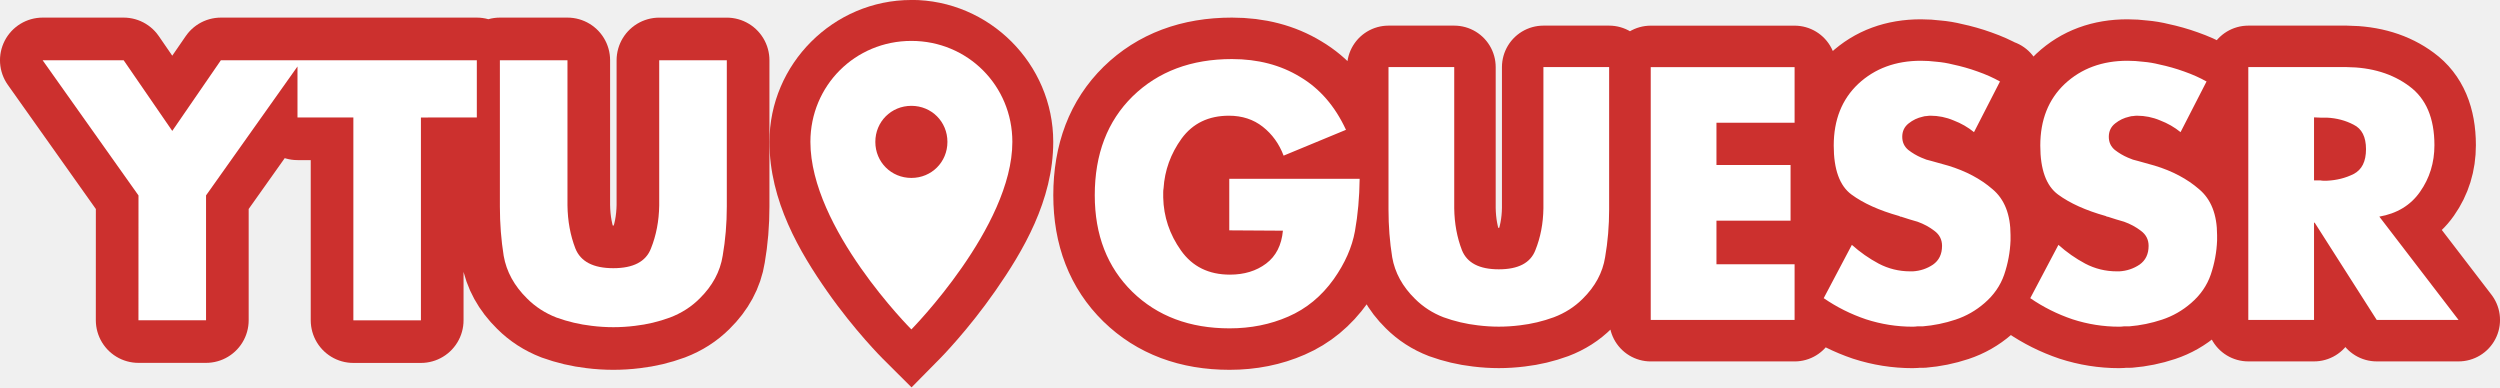
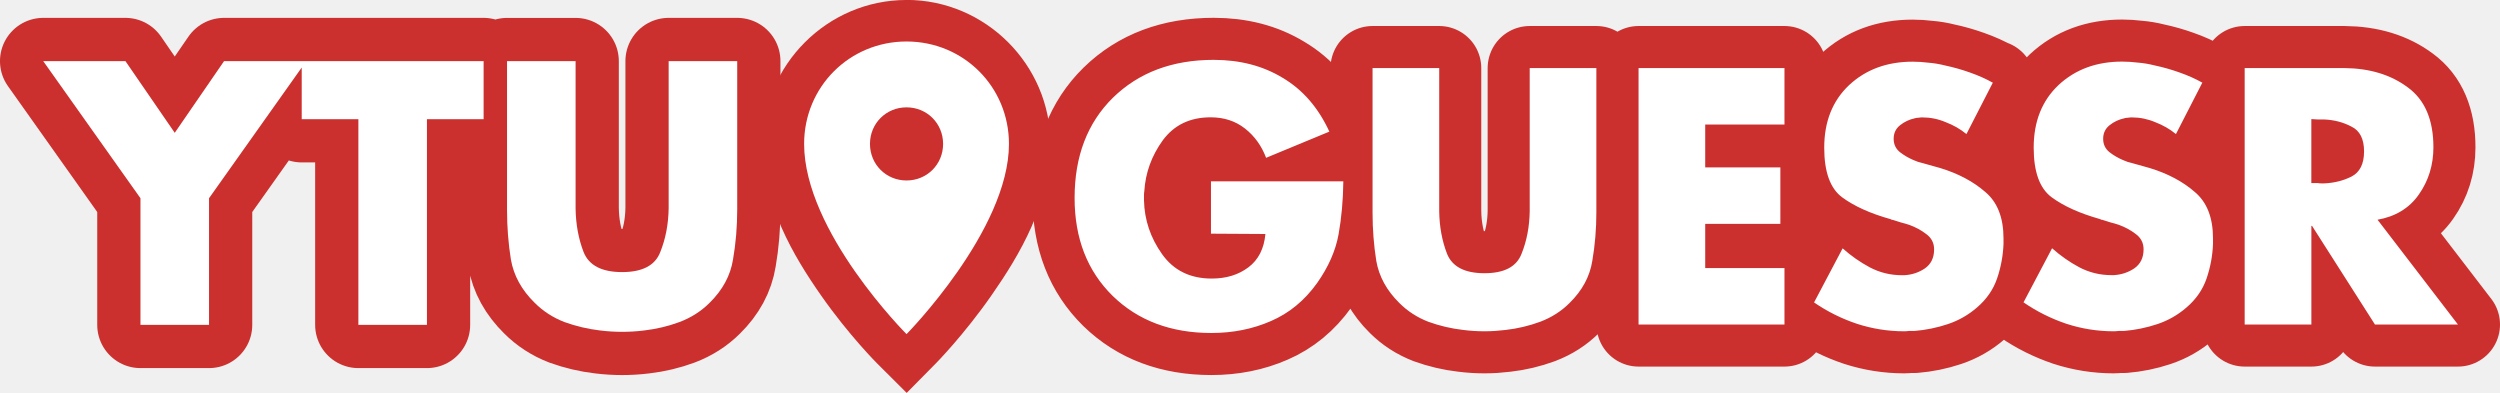
- <svg xmlns="http://www.w3.org/2000/svg" width="75.125mm" height="11.642mm" viewBox="0 0 75.125 11.642" version="1.1" id="svg1" xml:space="preserve">
+ <svg xmlns="http://www.w3.org/2000/svg" width="60.31mm" height="9.479mm" viewBox="0 0 60.31 9.479" version="1.1" id="svg1" xml:space="preserve">
  <defs id="defs1" />
  <g id="layer1" transform="translate(-26.45845,-46.661)">
-     <g id="path1" transform="matrix(0.98294,0,0,0.98294,0.7489465,1.138673)">
+     <g id="path1" transform="matrix(0.800373,0,0,0.800373,5.093236,9.593792)">
      <path id="path4" style="color:#000000;fill:#cc302e;-inkscape-stroke:none;paint-order:stroke fill markers" d="m 54.017,46.312 c -2.382,0 -4.338,1.955 -4.338,4.338 0,1.809 0.93,3.378 1.769,4.576 0.839,1.199 1.684,2.041 1.684,2.041 l 0.891,0.888 0.885,-0.897 c 0,0 0.84,-0.85 1.677,-2.053 0.837,-1.202 1.77,-2.762 1.77,-4.557 0,-2.382 -1.956,-4.338 -4.338,-4.338 z m -1.033,6.252 c 0.333,0.184 0.636,0.438 1.033,0.438 0.396,0 0.697,-0.253 1.029,-0.436 -0.215,0.435 -0.238,0.819 -0.512,1.211 -0.262,0.376 -0.296,0.368 -0.521,0.64 -0.223,-0.267 -0.257,-0.258 -0.516,-0.627 -0.275,-0.393 -0.298,-0.79 -0.514,-1.227 z" />
      <path style="color:#000000;fill:#ffffff;-inkscape-stroke:none;paint-order:stroke fill markers" d="m 54.018,47.563 c -1.72,0 -3.087,1.367 -3.087,3.087 0,2.646 3.087,5.733 3.087,5.733 0,0 3.087,-3.131 3.087,-5.733 0,-1.72 -1.367,-3.087 -3.087,-3.087 z m 0,4.189 c -0.617,0 -1.102,-0.485 -1.102,-1.102 0,-0.617 0.485,-1.102 1.102,-1.102 0.617,0 1.102,0.485 1.102,1.102 0,0.617 -0.485,1.102 -1.102,1.102 z" id="path5" />
    </g>
-     <path d="m 63.396,52.033 h 3.92 q -0.01,0.836 -0.141,1.572 -0.131,0.726 -0.635,1.441 -0.554,0.776 -1.37,1.129 -0.806,0.353 -1.763,0.353 -1.794,0 -2.922,-1.098 -1.129,-1.108 -1.129,-2.902 0,-1.854 1.139,-2.973 1.149,-1.119 2.983,-1.119 1.169,0 2.046,0.534 0.887,0.524 1.381,1.592 l -1.874,0.776 q -0.202,-0.534 -0.625,-0.867 -0.423,-0.333 -1.018,-0.333 -0.917,0 -1.421,0.685 -0.494,0.685 -0.544,1.501 -0.01,0.05 -0.01,0.111 0,0.05 0,0.101 0,0.01 0,0.03 0,0.01 0,0.03 0.02,0.867 0.534,1.592 0.514,0.726 1.471,0.726 0.645,0 1.088,-0.333 0.443,-0.333 0.504,-0.988 l -1.612,-0.01 V 52.033 Z m 9.442,-3.356 h 1.975 v 4.273 q 0,0.746 -0.121,1.441 -0.111,0.695 -0.675,1.25 -0.363,0.363 -0.867,0.554 -0.494,0.181 -1.018,0.242 -0.161,0.02 -0.322,0.03 -0.161,0.01 -0.312,0.01 -0.151,0 -0.312,-0.01 -0.161,-0.01 -0.322,-0.03 -0.524,-0.06 -1.028,-0.242 -0.494,-0.191 -0.857,-0.554 -0.564,-0.554 -0.685,-1.25 -0.111,-0.695 -0.111,-1.431 v -4.283 h 1.975 v 4.001 q 0,0.071 0,0.131 0,0.05 0,0.111 0.01,0.685 0.232,1.26 0.232,0.574 1.108,0.574 0.877,0 1.098,-0.574 0.232,-0.574 0.242,-1.26 0,-0.06 0,-0.111 0,-0.06 0,-0.121 z m 7.548,1.673 h -2.348 v 1.27 h 2.227 V 53.293 h -2.227 v 1.31 h 2.348 v 1.673 h -4.323 v -7.598 h 4.323 z m 6.177,-1.25 -0.786,1.532 q -0.272,-0.222 -0.615,-0.353 -0.333,-0.141 -0.695,-0.141 -0.05,0 -0.111,0.01 -0.06,0 -0.121,0.02 -0.232,0.05 -0.423,0.202 -0.191,0.151 -0.191,0.403 0,0.242 0.181,0.393 0.181,0.141 0.393,0.232 0.081,0.03 0.151,0.06 0.081,0.02 0.151,0.04 l 0.504,0.141 q 0.796,0.242 1.33,0.705 0.544,0.453 0.544,1.381 0,0.04 0,0.081 0,0.04 0,0.081 -0.02,0.524 -0.191,1.028 -0.171,0.494 -0.595,0.857 -0.383,0.333 -0.867,0.494 -0.484,0.161 -0.988,0.202 -0.081,0 -0.161,0 -0.071,0.01 -0.141,0.01 -0.715,0 -1.401,-0.222 -0.685,-0.232 -1.27,-0.635 l 0.846,-1.602 q 0.373,0.333 0.806,0.564 0.443,0.232 0.947,0.232 0.02,0 0.04,0 0.02,0 0.04,0 0.333,-0.02 0.605,-0.202 0.272,-0.191 0.272,-0.564 0,-0.282 -0.232,-0.453 -0.222,-0.171 -0.504,-0.272 -0.121,-0.04 -0.242,-0.071 -0.121,-0.04 -0.222,-0.071 -0.02,-0.01 -0.05,-0.01 -0.02,-0.01 -0.04,-0.02 -0.897,-0.252 -1.431,-0.645 -0.534,-0.393 -0.534,-1.471 0,-1.159 0.736,-1.854 0.746,-0.695 1.884,-0.695 0.232,0 0.474,0.03 0.242,0.02 0.484,0.081 0.383,0.081 0.746,0.212 0.373,0.131 0.675,0.302 z m 6.207,0 -0.786,1.532 q -0.272,-0.222 -0.615,-0.353 -0.333,-0.141 -0.695,-0.141 -0.05,0 -0.111,0.01 -0.06,0 -0.121,0.02 -0.232,0.05 -0.423,0.202 -0.191,0.151 -0.191,0.403 0,0.242 0.181,0.393 0.181,0.141 0.393,0.232 0.081,0.03 0.151,0.06 0.081,0.02 0.151,0.04 l 0.504,0.141 q 0.796,0.242 1.33,0.705 0.544,0.453 0.544,1.381 0,0.04 0,0.081 0,0.04 0,0.081 -0.02,0.524 -0.191,1.028 -0.171,0.494 -0.595,0.857 -0.383,0.333 -0.867,0.494 -0.484,0.161 -0.988,0.202 -0.081,0 -0.161,0 -0.071,0.01 -0.141,0.01 -0.715,0 -1.401,-0.222 -0.685,-0.232 -1.27,-0.635 l 0.846,-1.602 q 0.373,0.333 0.806,0.564 0.443,0.232 0.947,0.232 0.02,0 0.04,0 0.02,0 0.04,0 0.333,-0.02 0.605,-0.202 0.272,-0.191 0.272,-0.564 0,-0.282 -0.232,-0.453 -0.222,-0.171 -0.504,-0.272 -0.121,-0.04 -0.242,-0.071 -0.121,-0.04 -0.222,-0.071 -0.02,-0.01 -0.05,-0.01 -0.02,-0.01 -0.04,-0.02 -0.897,-0.252 -1.431,-0.645 -0.534,-0.393 -0.534,-1.471 0,-1.159 0.736,-1.854 0.746,-0.695 1.884,-0.695 0.232,0 0.474,0.03 0.242,0.02 0.484,0.081 0.383,0.081 0.746,0.212 0.373,0.131 0.675,0.302 z m 5.18,4.061 2.388,3.114 h -2.459 l -1.864,-2.922 h -0.02 v 2.922 h -1.975 v -7.598 h 2.953 q 1.129,0.01 1.884,0.574 0.756,0.554 0.756,1.774 0,0.786 -0.433,1.401 -0.423,0.605 -1.229,0.746 z m -1.955,-2.973 v 1.894 h 0.191 q 0.05,0.01 0.101,0.01 0.05,0 0.091,0 0.443,-0.02 0.806,-0.202 0.373,-0.191 0.373,-0.746 0,-0.554 -0.373,-0.736 -0.363,-0.191 -0.806,-0.212 -0.04,0 -0.091,0 -0.05,0 -0.101,0 z" id="text1" style="font-size:10.077px;line-height:1;font-family:Futura-Bold;-inkscape-font-specification:Futura-Bold;fill:#ffffff;stroke:#cc302e;stroke-width:2.492;stroke-linecap:round;stroke-linejoin:round;paint-order:stroke fill markers" aria-label="GUESSR" />
-     <path d="M 30.62,52.534 27.739,48.471 h 2.435 l 1.461,2.124 1.461,-2.124 h 2.435 l -2.881,4.062 v 3.751 h -2.031 z m 8.487,-2.342 v 6.094 H 37.077 V 50.191 H 35.398 V 48.471 h 5.389 v 1.72 z m 7.161,-1.72 h 2.031 v 4.394 q 0,0.767 -0.124,1.482 -0.114,0.715 -0.694,1.285 -0.373,0.373 -0.891,0.57 -0.508,0.187 -1.047,0.249 -0.166,0.021 -0.332,0.031 -0.166,0.01 -0.321,0.01 -0.155,0 -0.321,-0.01 -0.166,-0.01 -0.332,-0.031 -0.539,-0.062 -1.057,-0.249 -0.508,-0.197 -0.881,-0.57 -0.58,-0.57 -0.705,-1.285 -0.114,-0.715 -0.114,-1.472 V 48.471 h 2.031 v 4.114 q 0,0.073 0,0.135 0,0.052 0,0.114 0.01,0.705 0.238,1.295 0.238,0.591 1.14,0.591 0.902,0 1.13,-0.591 0.238,-0.591 0.249,-1.295 0,-0.062 0,-0.114 0,-0.062 0,-0.124 z" id="text3" style="font-size:10.363px;line-height:1;font-family:Futura-Bold;-inkscape-font-specification:Futura-Bold;fill:#ffffff;stroke:#cc302e;stroke-width:2.562;stroke-linecap:round;stroke-linejoin:round;paint-order:stroke fill markers" aria-label="YTU" />
+     <path d="m 55.673,51.035 h 3.192 q -0.008,0.681 -0.115,1.28 -0.107,0.591 -0.517,1.173 -0.451,0.632 -1.116,0.919 -0.656,0.287 -1.436,0.287 -1.461,0 -2.38,-0.894 -0.919,-0.903 -0.919,-2.363 0,-1.51 0.927,-2.421 0.935,-0.911 2.429,-0.911 0.952,0 1.666,0.435 0.722,0.427 1.124,1.296 l -1.526,0.632 q -0.164,-0.435 -0.509,-0.706 -0.345,-0.271 -0.829,-0.271 -0.747,0 -1.157,0.558 -0.402,0.558 -0.443,1.223 -0.008,0.041 -0.008,0.09 0,0.041 0,0.082 0,0.008 0,0.025 0,0.008 0,0.025 0.016,0.706 0.435,1.296 0.418,0.591 1.198,0.591 0.525,0 0.886,-0.271 0.361,-0.271 0.41,-0.804 l -1.313,-0.008 v -1.264 z m 7.688,-2.732 h 1.608 v 3.479 q 0,0.607 -0.098,1.173 -0.09,0.566 -0.55,1.017 -0.295,0.295 -0.706,0.451 -0.402,0.148 -0.829,0.197 -0.131,0.016 -0.263,0.025 -0.131,0.008 -0.254,0.008 -0.123,0 -0.254,-0.008 -0.131,-0.008 -0.263,-0.025 -0.427,-0.049 -0.837,-0.197 -0.402,-0.156 -0.697,-0.451 -0.459,-0.451 -0.558,-1.017 -0.09,-0.566 -0.09,-1.165 v -3.487 h 1.608 v 3.258 q 0,0.057 0,0.107 0,0.041 0,0.09 0.008,0.558 0.189,1.026 0.189,0.468 0.903,0.468 0.714,0 0.894,-0.468 0.189,-0.468 0.197,-1.026 0,-0.049 0,-0.09 0,-0.049 0,-0.098 z m 6.146,1.362 h -1.912 v 1.034 h 1.813 v 1.362 h -1.813 v 1.067 h 1.912 v 1.362 h -3.52 v -6.187 h 3.52 z M 74.537,48.648 73.897,49.895 q -0.222,-0.181 -0.501,-0.287 -0.271,-0.115 -0.566,-0.115 -0.041,0 -0.09,0.008 -0.049,0 -0.098,0.016 -0.189,0.041 -0.345,0.164 -0.156,0.123 -0.156,0.328 0,0.197 0.148,0.32 0.148,0.115 0.32,0.189 0.066,0.025 0.123,0.049 0.066,0.016 0.123,0.033 l 0.41,0.115 q 0.648,0.197 1.083,0.574 0.443,0.369 0.443,1.124 0,0.033 0,0.066 0,0.033 0,0.066 -0.016,0.427 -0.156,0.837 -0.139,0.402 -0.484,0.697 -0.312,0.271 -0.706,0.402 -0.394,0.131 -0.804,0.164 -0.066,0 -0.131,0 -0.057,0.008 -0.115,0.008 -0.583,0 -1.141,-0.181 Q 70.697,54.285 70.221,53.957 l 0.689,-1.305 q 0.304,0.271 0.656,0.459 0.361,0.189 0.771,0.189 0.016,0 0.033,0 0.016,0 0.033,0 0.271,-0.016 0.492,-0.164 0.222,-0.156 0.222,-0.459 0,-0.23 -0.189,-0.369 -0.181,-0.139 -0.41,-0.222 -0.098,-0.033 -0.197,-0.057 -0.098,-0.033 -0.181,-0.057 -0.016,-0.008 -0.041,-0.008 -0.016,-0.008 -0.033,-0.016 -0.73,-0.205 -1.165,-0.525 -0.435,-0.32 -0.435,-1.198 0,-0.944 0.599,-1.51 0.607,-0.566 1.534,-0.566 0.189,0 0.386,0.025 0.197,0.016 0.394,0.066 0.312,0.066 0.607,0.172 0.304,0.107 0.55,0.246 z m 5.054,0 -0.64,1.247 q -0.222,-0.181 -0.501,-0.287 -0.271,-0.115 -0.566,-0.115 -0.041,0 -0.09,0.008 -0.049,0 -0.098,0.016 -0.189,0.041 -0.345,0.164 -0.156,0.123 -0.156,0.328 0,0.197 0.148,0.32 0.148,0.115 0.32,0.189 0.066,0.025 0.123,0.049 0.066,0.016 0.123,0.033 l 0.41,0.115 q 0.648,0.197 1.083,0.574 0.443,0.369 0.443,1.124 0,0.033 0,0.066 0,0.033 0,0.066 -0.016,0.427 -0.156,0.837 -0.139,0.402 -0.484,0.697 -0.312,0.271 -0.706,0.402 -0.394,0.131 -0.804,0.164 -0.066,0 -0.131,0 -0.057,0.008 -0.115,0.008 -0.583,0 -1.141,-0.181 -0.558,-0.189 -1.034,-0.517 l 0.689,-1.305 q 0.304,0.271 0.656,0.459 0.361,0.189 0.771,0.189 0.016,0 0.033,0 0.016,0 0.033,0 0.271,-0.016 0.492,-0.164 0.222,-0.156 0.222,-0.459 0,-0.23 -0.189,-0.369 -0.181,-0.139 -0.41,-0.222 -0.098,-0.033 -0.197,-0.057 -0.098,-0.033 -0.181,-0.057 -0.016,-0.008 -0.041,-0.008 -0.016,-0.008 -0.033,-0.016 -0.73,-0.205 -1.165,-0.525 -0.435,-0.32 -0.435,-1.198 0,-0.944 0.599,-1.51 0.607,-0.566 1.534,-0.566 0.189,0 0.386,0.025 0.197,0.016 0.394,0.066 0.312,0.066 0.607,0.172 0.304,0.107 0.55,0.246 z m 4.218,3.307 1.945,2.535 h -2.002 l -1.518,-2.38 h -0.016 v 2.38 H 80.609 v -6.187 h 2.404 q 0.919,0.008 1.534,0.468 0.615,0.451 0.615,1.444 0,0.64 -0.353,1.141 -0.345,0.492 -1.001,0.607 z m -1.592,-2.421 v 1.543 h 0.156 q 0.041,0.008 0.082,0.008 0.041,0 0.074,0 0.361,-0.016 0.656,-0.164 0.304,-0.156 0.304,-0.607 0,-0.451 -0.304,-0.599 -0.295,-0.156 -0.656,-0.172 -0.033,0 -0.074,0 -0.041,0 -0.082,0 z" id="text1" style="font-size:10.077px;line-height:1;font-family:Futura-Bold;-inkscape-font-specification:Futura-Bold;fill:#ffffff;stroke:#cc302e;stroke-width:2.029;stroke-linecap:round;stroke-linejoin:round;paint-order:stroke fill markers" aria-label="GUESSR" />
+     <path d="m 29.847,51.443 -2.346,-3.308 h 1.983 l 1.19,1.73 1.19,-1.73 h 1.983 l -2.346,3.308 v 3.055 h -1.654 z m 6.911,-1.907 v 4.962 h -1.654 v -4.962 h -1.367 v -1.401 h 4.388 v 1.401 z m 5.831,-1.401 h 1.654 v 3.578 q 0,0.624 -0.101,1.207 -0.093,0.582 -0.565,1.046 -0.304,0.304 -0.726,0.464 -0.413,0.152 -0.852,0.203 -0.135,0.017 -0.27,0.025 -0.135,0.008 -0.262,0.008 -0.127,0 -0.262,-0.008 -0.135,-0.008 -0.27,-0.025 -0.439,-0.051 -0.861,-0.203 -0.413,-0.16 -0.717,-0.464 -0.473,-0.464 -0.574,-1.046 -0.093,-0.582 -0.093,-1.198 v -3.586 h 1.654 v 3.35 q 0,0.059 0,0.11 0,0.042 0,0.093 0.008,0.574 0.194,1.055 0.194,0.481 0.928,0.481 0.734,0 0.92,-0.481 0.194,-0.481 0.203,-1.055 0,-0.051 0,-0.093 0,-0.051 0,-0.101 z" id="text3" style="font-size:10.363px;line-height:1;font-family:Futura-Bold;-inkscape-font-specification:Futura-Bold;fill:#ffffff;stroke:#cc302e;stroke-width:2.086;stroke-linecap:round;stroke-linejoin:round;paint-order:stroke fill markers" aria-label="YTU" />
  </g>
  <style type="text/css" id="style1">
	.st0{fill:none;}
</style>
</svg>
